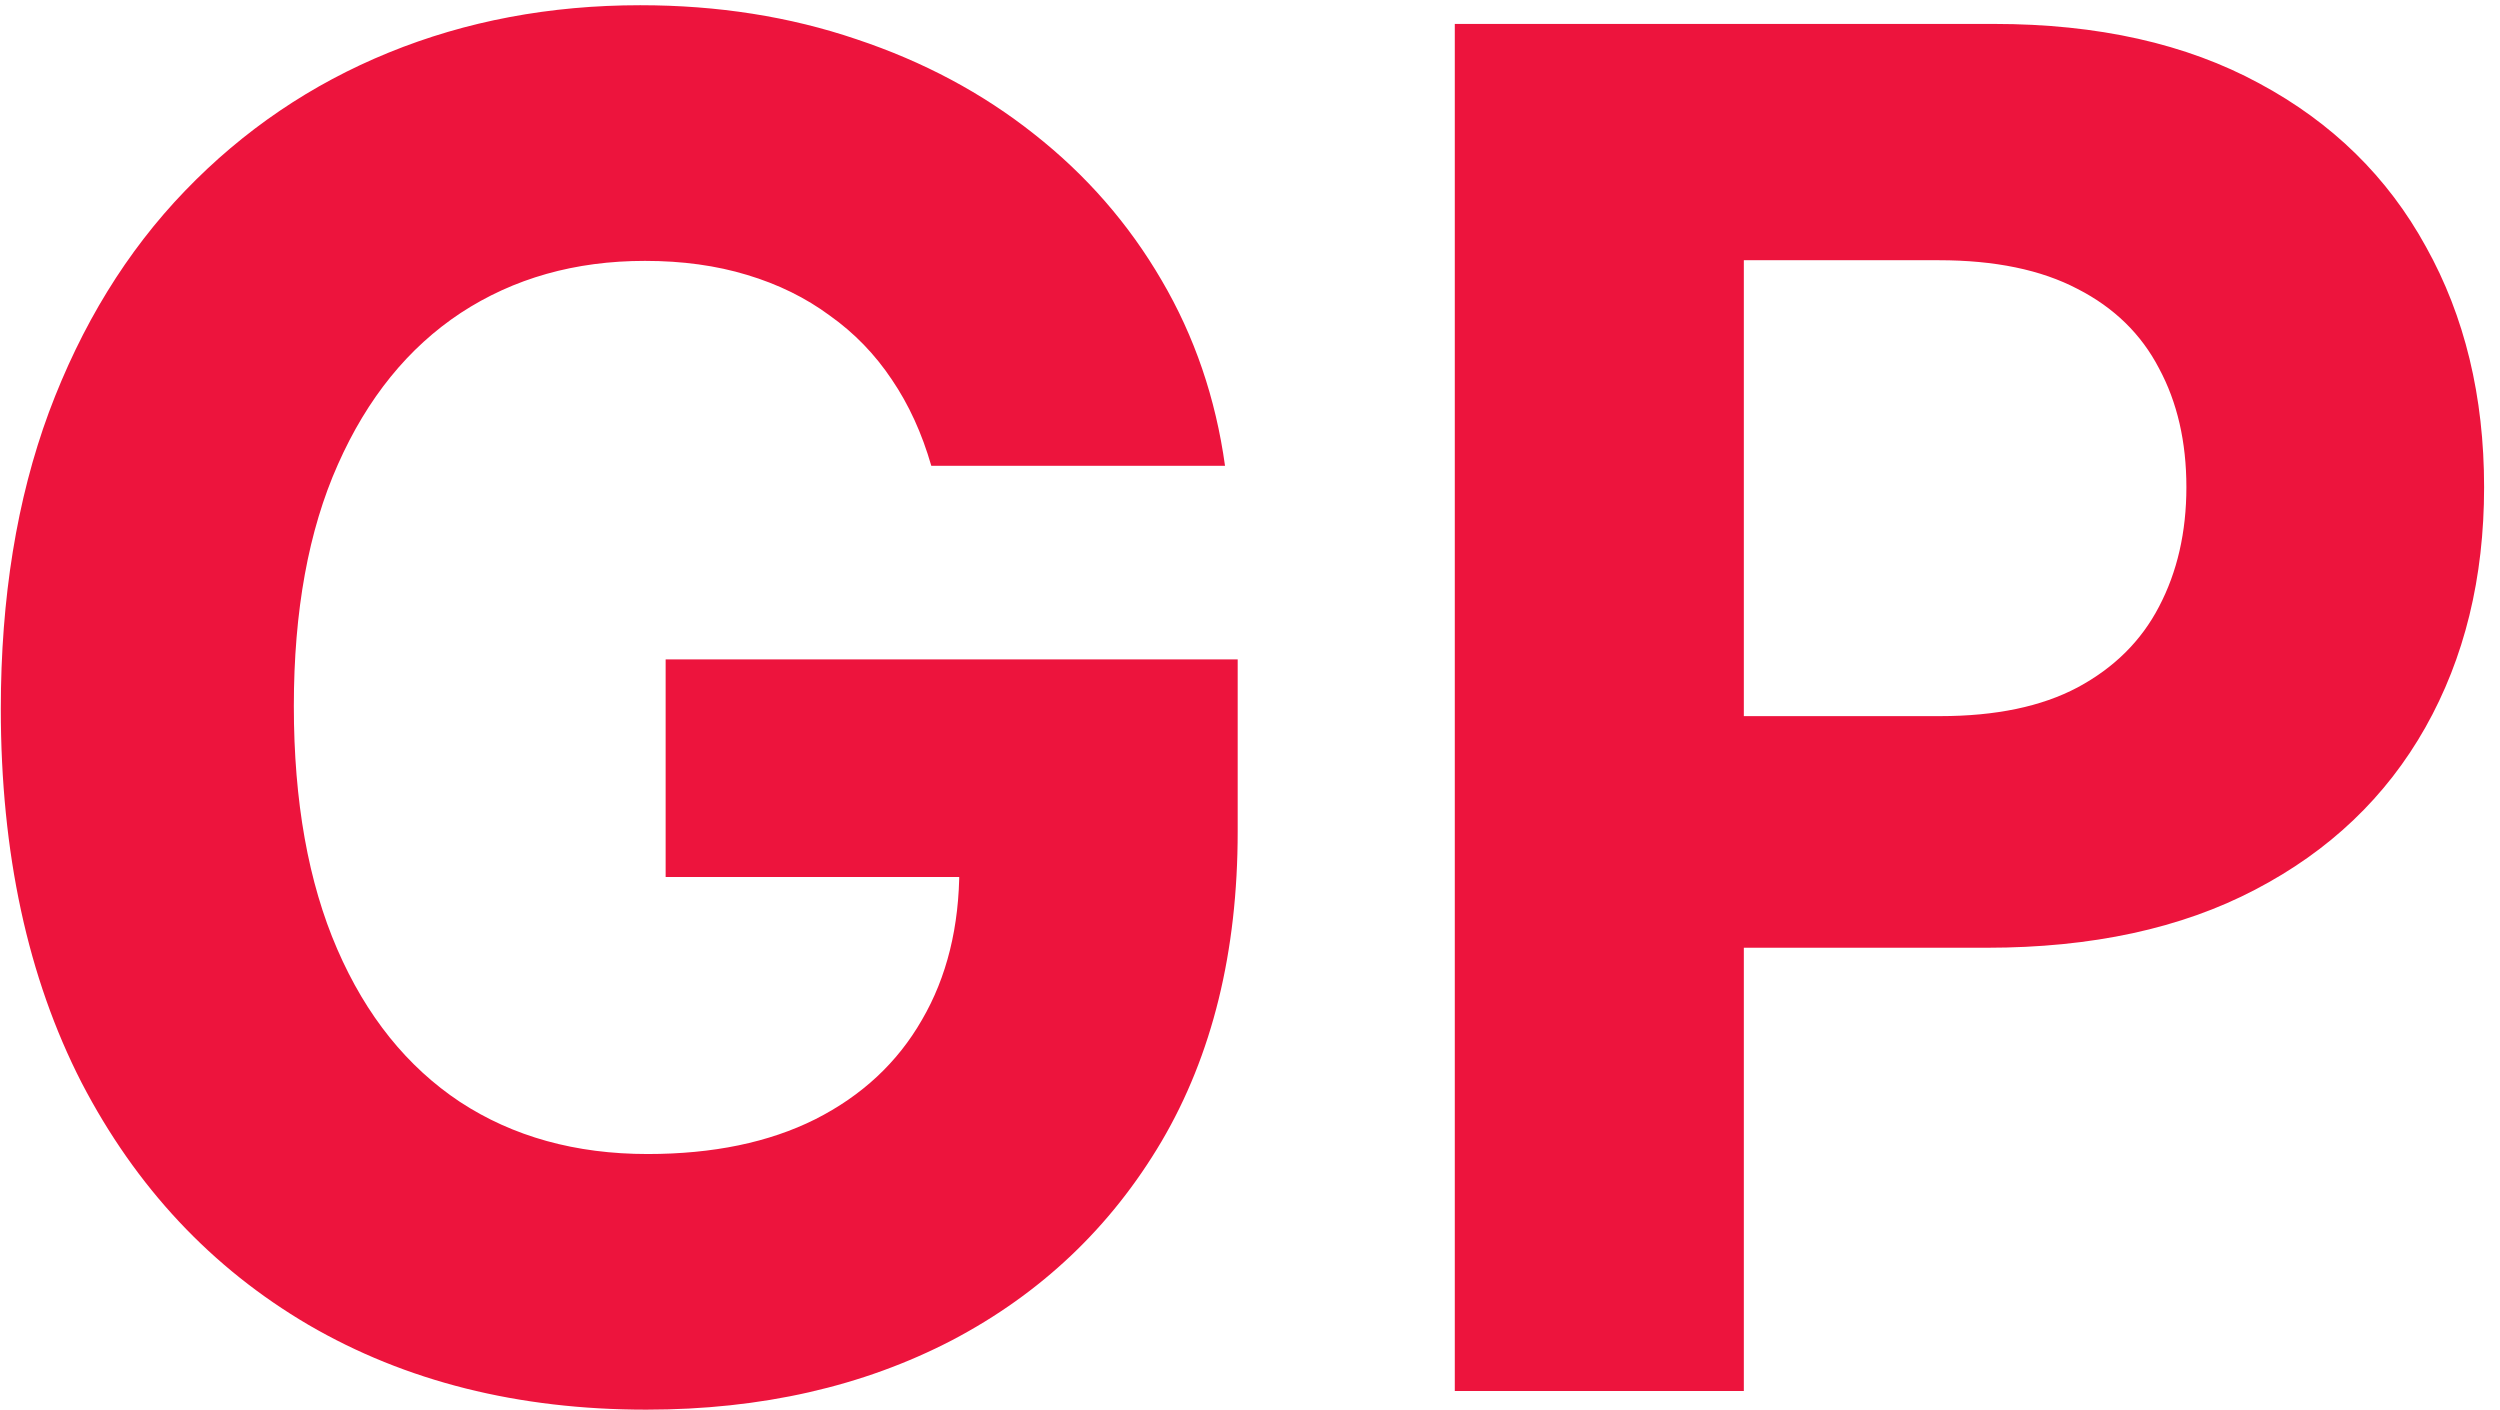
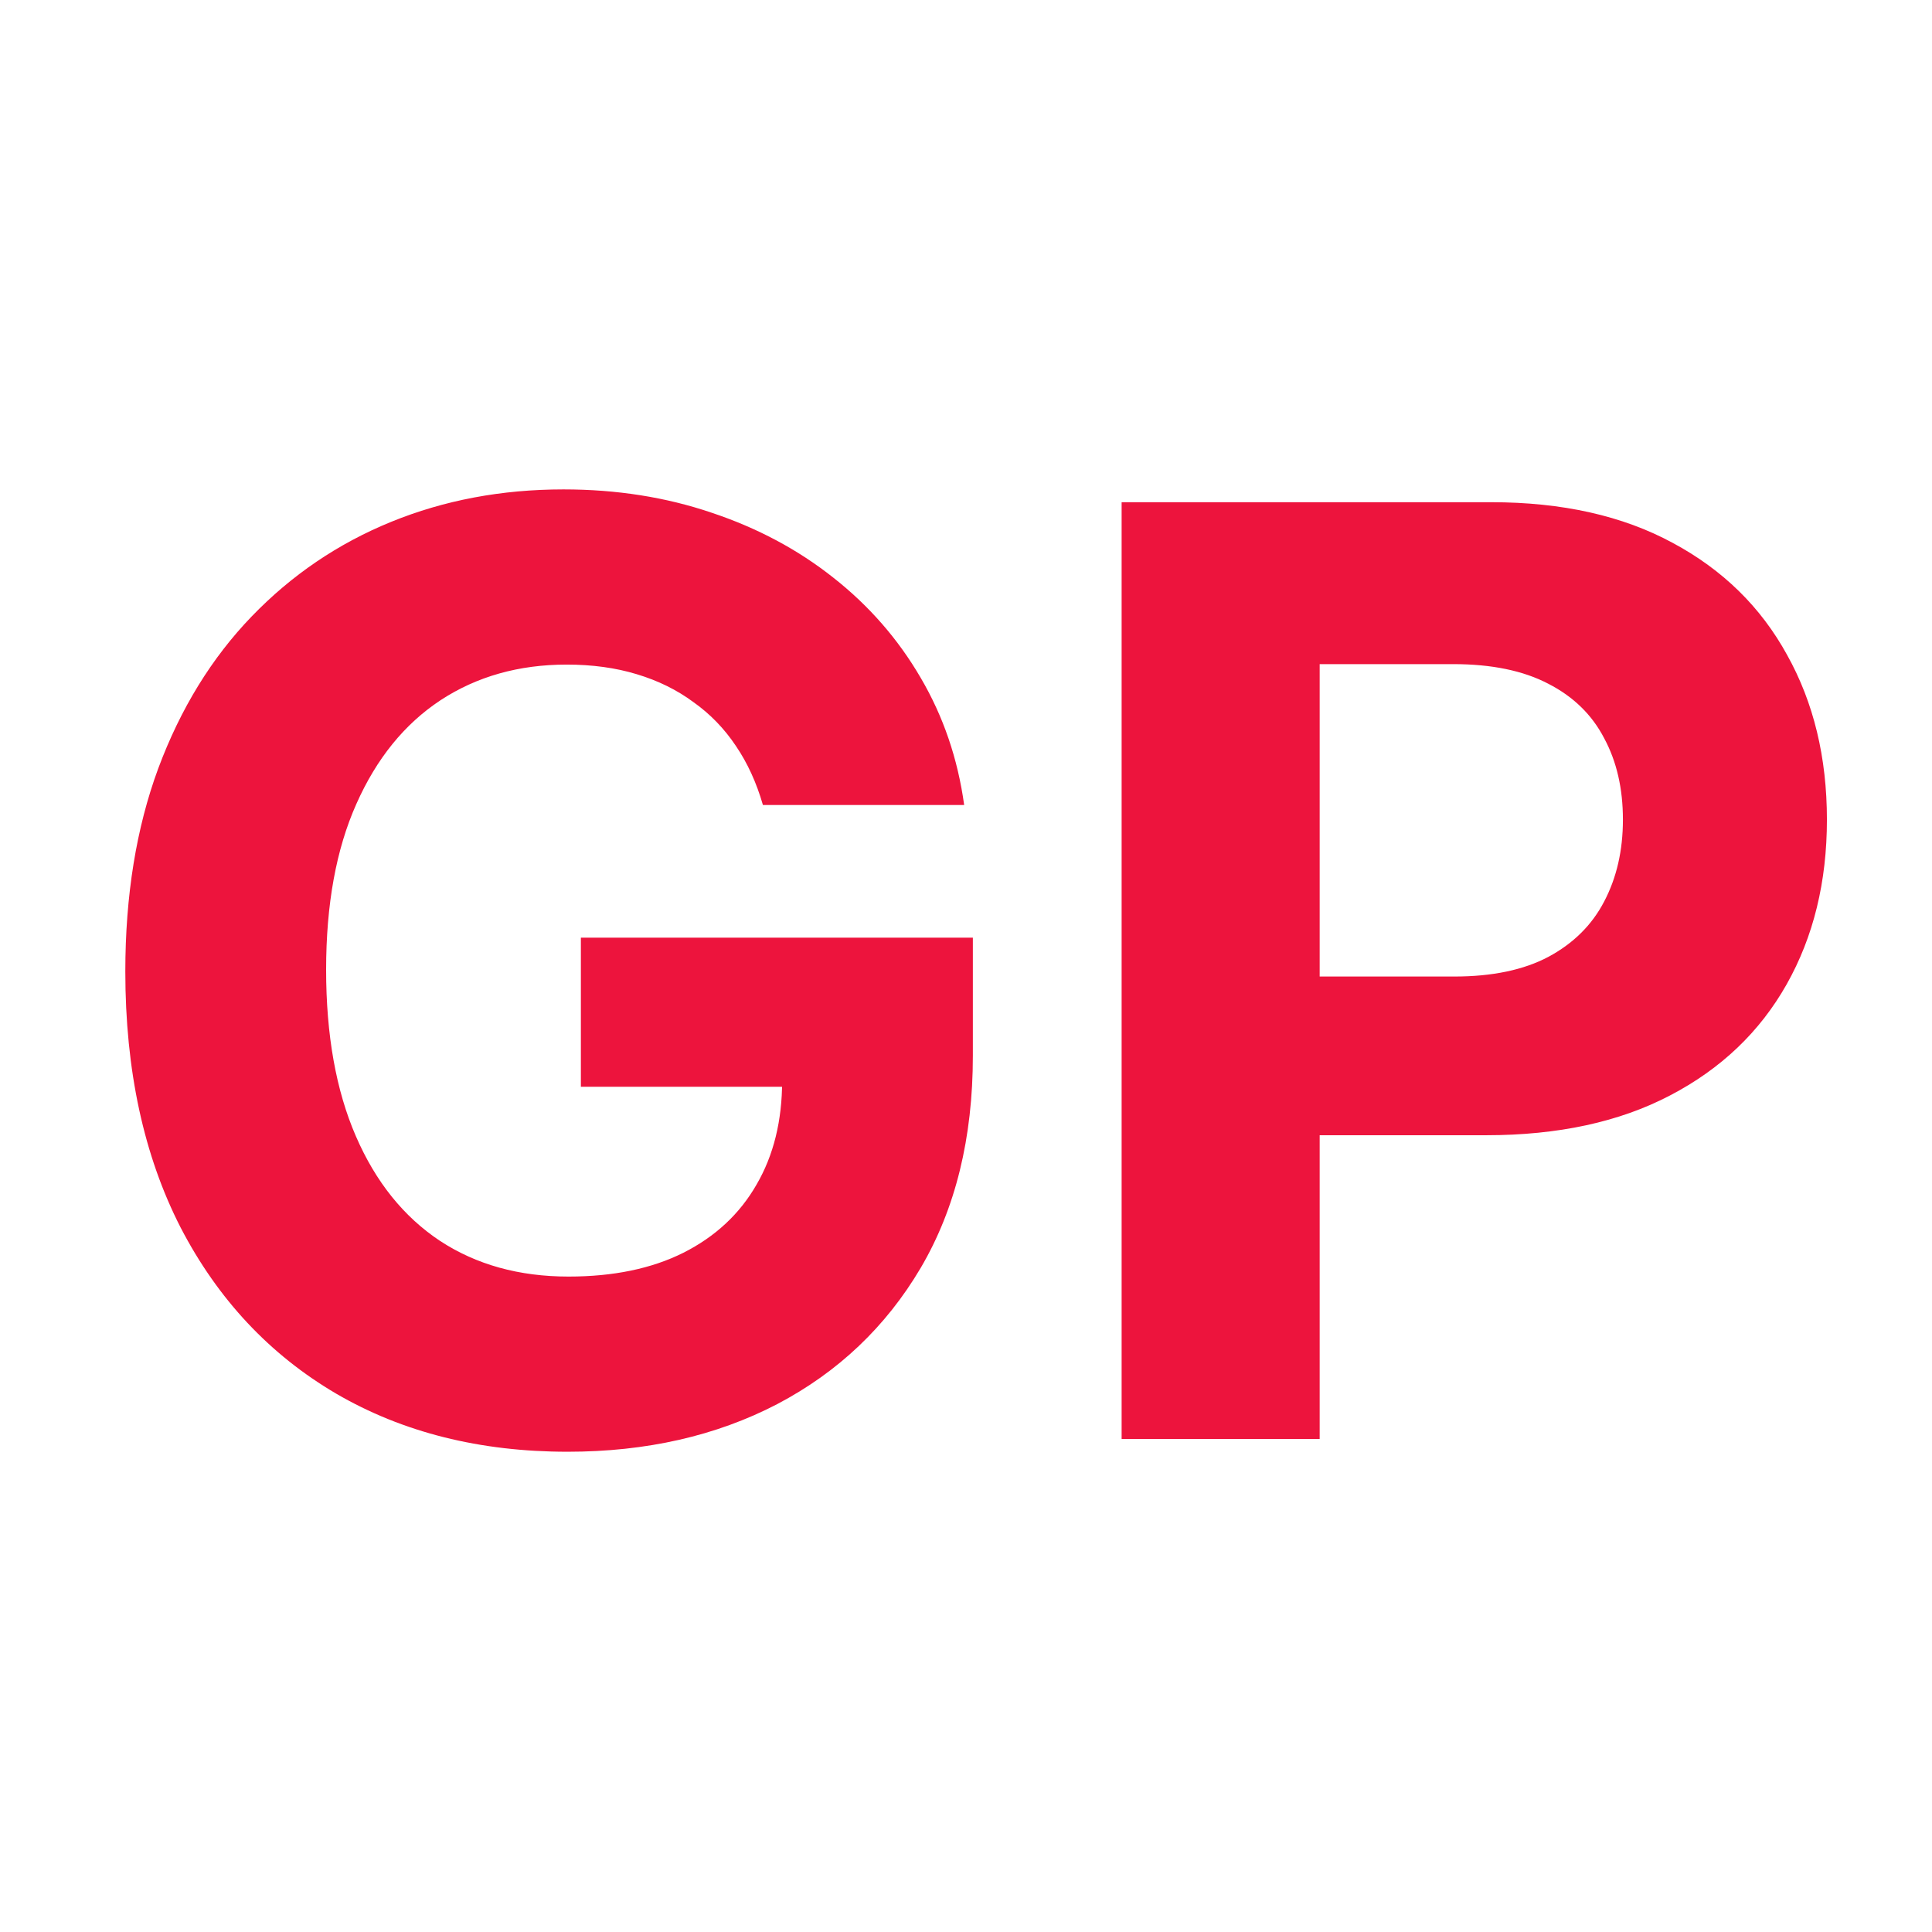
- <svg xmlns="http://www.w3.org/2000/svg" width="133" height="75" viewBox="0 0 133 75" fill="none">
-   <path d="M49.545 24.781C49.048 23.053 48.35 21.526 47.45 20.2C46.551 18.851 45.45 17.715 44.148 16.791C42.869 15.844 41.401 15.122 39.744 14.625C38.111 14.128 36.3 13.879 34.311 13.879C30.594 13.879 27.327 14.803 24.51 16.649C21.716 18.496 19.538 21.183 17.976 24.71C16.413 28.214 15.632 32.499 15.632 37.565C15.632 42.632 16.401 46.94 17.94 50.492C19.479 54.043 21.657 56.753 24.474 58.624C27.292 60.47 30.618 61.394 34.453 61.394C37.933 61.394 40.904 60.778 43.367 59.547C45.852 58.292 47.746 56.528 49.048 54.256C50.374 51.983 51.037 49.296 51.037 46.195L54.162 46.656H35.412V35.08H65.845V44.242C65.845 50.633 64.496 56.126 61.797 60.719C59.098 65.288 55.381 68.815 50.646 71.301C45.911 73.763 40.49 74.994 34.382 74.994C27.564 74.994 21.574 73.491 16.413 70.484C11.252 67.454 7.228 63.157 4.339 57.594C1.475 52.007 0.043 45.378 0.043 37.707C0.043 31.812 0.895 26.557 2.599 21.94C4.328 17.3 6.742 13.37 9.844 10.151C12.945 6.931 16.555 4.481 20.675 2.8C24.794 1.119 29.257 0.278 34.062 0.278C38.182 0.278 42.017 0.882 45.568 2.089C49.119 3.273 52.268 4.954 55.014 7.132C57.784 9.31 60.045 11.902 61.797 14.909C63.549 17.892 64.673 21.183 65.171 24.781H49.545ZM77.395 74V1.273H106.088C111.605 1.273 116.304 2.326 120.186 4.433C124.069 6.517 127.028 9.417 129.064 13.133C131.124 16.827 132.154 21.088 132.154 25.918C132.154 30.747 131.112 35.008 129.029 38.702C126.945 42.395 123.927 45.271 119.973 47.331C116.043 49.391 111.285 50.42 105.698 50.42H87.409V38.098H103.212C106.171 38.098 108.61 37.589 110.527 36.571C112.469 35.529 113.913 34.097 114.86 32.274C115.83 30.428 116.316 28.309 116.316 25.918C116.316 23.503 115.83 21.396 114.86 19.597C113.913 17.774 112.469 16.365 110.527 15.371C108.586 14.353 106.124 13.844 103.141 13.844H92.772V74H77.395Z" fill="#ED143D" />
+ <svg xmlns="http://www.w3.org/2000/svg" width="192" height="192" viewBox="0 0 192 192" fill="none">
+   <path d="M75.818 80C75.182 77.788 74.288 75.833 73.136 74.136C71.985 72.409 70.576 70.954 68.909 69.773C67.273 68.561 65.394 67.636 63.273 67C61.182 66.364 58.864 66.046 56.318 66.046C51.561 66.046 47.379 67.227 43.773 69.591C40.197 71.954 37.409 75.394 35.409 79.909C33.409 84.394 32.409 89.879 32.409 96.364C32.409 102.848 33.394 108.364 35.364 112.909C37.333 117.455 40.121 120.924 43.727 123.318C47.333 125.682 51.591 126.864 56.5 126.864C60.955 126.864 64.758 126.076 67.909 124.5C71.091 122.894 73.515 120.636 75.182 117.727C76.879 114.818 77.727 111.379 77.727 107.409L81.727 108H57.727V93.182H96.682V104.909C96.682 113.091 94.954 120.121 91.5 126C88.046 131.848 83.288 136.364 77.227 139.545C71.167 142.697 64.227 144.273 56.409 144.273C47.682 144.273 40.015 142.348 33.409 138.5C26.803 134.621 21.651 129.121 17.954 122C14.288 114.848 12.454 106.364 12.454 96.546C12.454 89 13.546 82.273 15.727 76.364C17.939 70.424 21.03 65.394 25 61.273C28.97 57.151 33.591 54.015 38.864 51.864C44.136 49.712 49.849 48.636 56 48.636C61.273 48.636 66.182 49.409 70.727 50.955C75.273 52.47 79.303 54.621 82.818 57.409C86.364 60.197 89.258 63.515 91.5 67.364C93.742 71.182 95.182 75.394 95.818 80H75.818ZM111.466 143V49.909H148.193C155.254 49.909 161.269 51.258 166.239 53.955C171.208 56.621 174.996 60.333 177.602 65.091C180.239 69.818 181.557 75.273 181.557 81.454C181.557 87.636 180.223 93.091 177.557 97.818C174.89 102.545 171.027 106.227 165.966 108.864C160.936 111.5 154.845 112.818 147.693 112.818H124.284V97.046H144.511C148.299 97.046 151.42 96.394 153.875 95.091C156.36 93.758 158.208 91.924 159.42 89.591C160.663 87.227 161.284 84.515 161.284 81.454C161.284 78.364 160.663 75.667 159.42 73.364C158.208 71.03 156.36 69.227 153.875 67.954C151.39 66.651 148.239 66 144.42 66H131.148V143H111.466Z" fill="#ED143D" />
</svg>
